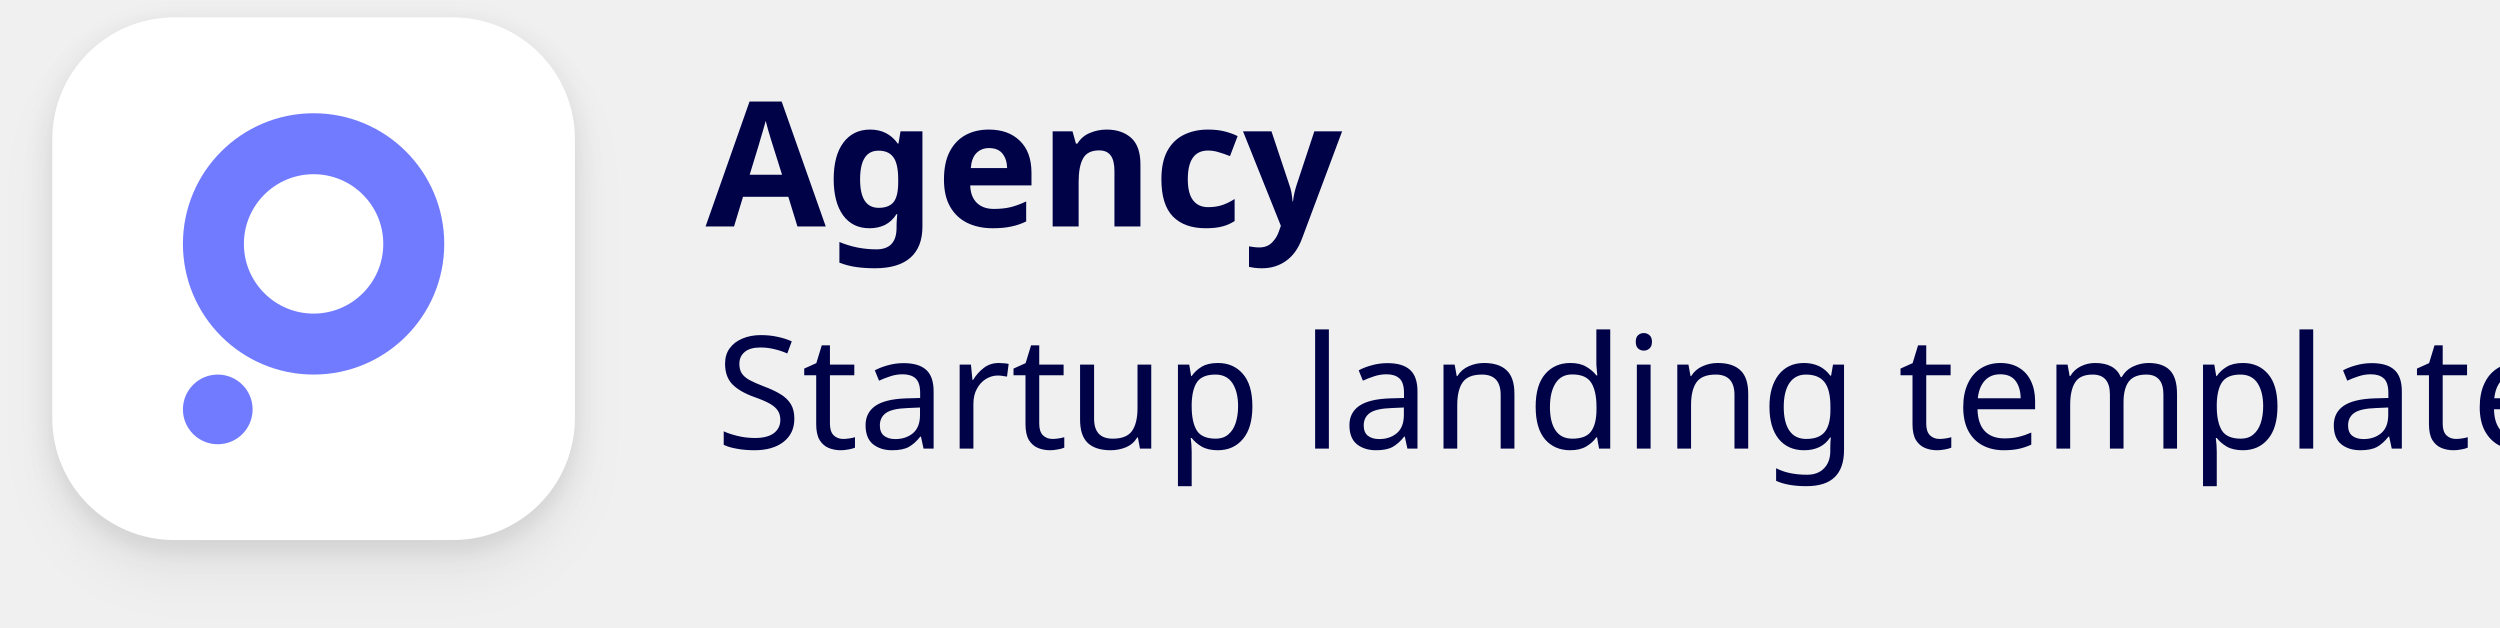
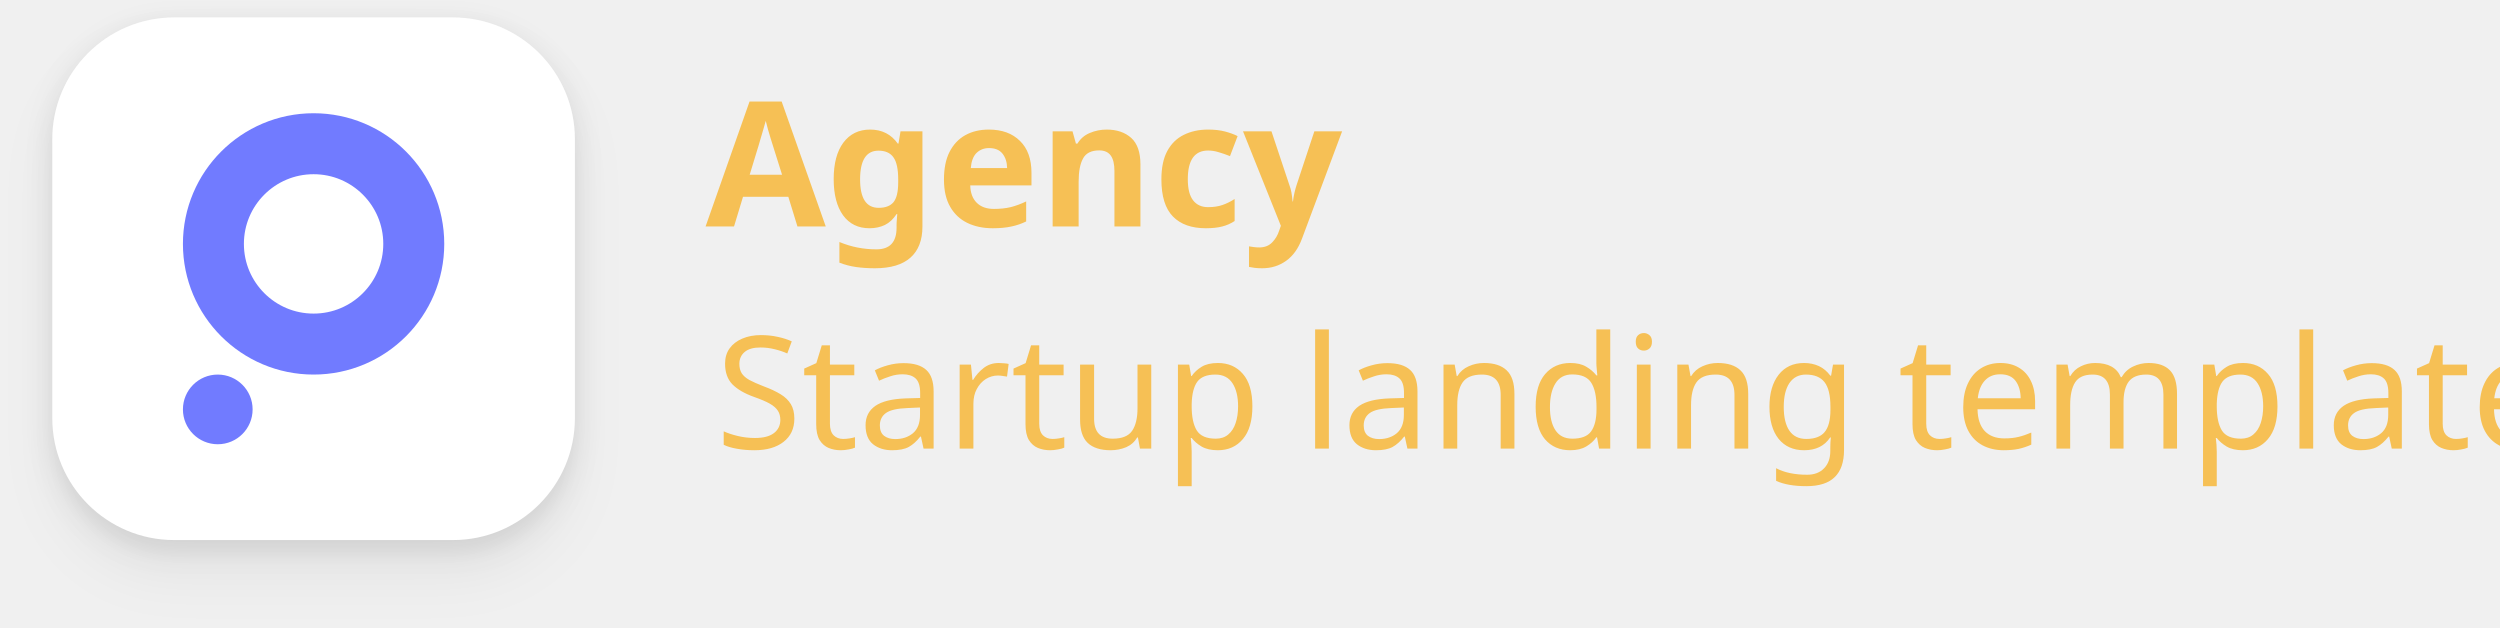
<svg xmlns="http://www.w3.org/2000/svg" xmlns:xlink="http://www.w3.org/1999/xlink" width="287" height="72">
  <defs>
    <linearGradient x1="50%" y1="0%" x2="50%" y2="100%" id="c">
      <stop stop-color="#FFF" stop-opacity=".5" offset="0%" />
      <stop stop-color="#FFF" stop-opacity="0" offset="100%" />
    </linearGradient>
    <rect id="b" x="0" y="0" width="60" height="60" rx="14" />
    <filter x="-18.3%" y="-11.7%" width="136.7%" height="136.7%" filterUnits="objectBoundingBox" id="a">
      <feOffset dy="4" in="SourceAlpha" result="shadowOffsetOuter1" />
      <feGaussianBlur stdDeviation="3" in="shadowOffsetOuter1" result="shadowBlurOuter1" />
      <feColorMatrix values="0 0 0 0 0 0 0 0 0 0 0 0 0 0 0 0 0 0 0.05 0" in="shadowBlurOuter1" result="shadowMatrixOuter1" />
      <feOffset dy="1" in="SourceAlpha" result="shadowOffsetOuter2" />
      <feGaussianBlur stdDeviation="1.5" in="shadowOffsetOuter2" result="shadowBlurOuter2" />
      <feColorMatrix values="0 0 0 0 0 0 0 0 0 0 0 0 0 0 0 0 0 0 0.1 0" in="shadowBlurOuter2" result="shadowMatrixOuter2" />
      <feMerge>
        <feMergeNode in="shadowMatrixOuter1" />
        <feMergeNode in="shadowMatrixOuter2" />
      </feMerge>
    </filter>
    <filter x="-10.8%" y="-4.2%" width="121.7%" height="121.7%" filterUnits="objectBoundingBox" id="d">
      <feOffset dy="1" in="SourceAlpha" result="shadowOffsetInner1" />
      <feComposite in="shadowOffsetInner1" in2="SourceAlpha" operator="arithmetic" k2="-1" k3="1" result="shadowInnerInner1" />
      <feColorMatrix values="0 0 0 0 1 0 0 0 0 1 0 0 0 0 1 0 0 0 0.1 0" in="shadowInnerInner1" />
    </filter>
  </defs>
  <g fill="none" fill-rule="evenodd">
-     <text font-family="DMSans-Bold, DM Sans" font-size="20" font-weight="bold" fill="#000248" transform="translate(6 2)">
+     <text font-family="DMSans-Bold, DM Sans" font-size="20" font-weight="bold" fill="#F6C055" transform="translate(6 2)">
      <tspan x="75" y="24">Agency</tspan>
      <tspan x="76.16" y="49.5" font-family="DMSans-Regular, DM Sans" font-size="18" font-weight="normal">Startup landing template</tspan>
    </text>
    <g transform="translate(6 2)">
      <use fill="#000" filter="url(#a)" xlink:href="#b" />
      <use fill="#FFF" xlink:href="#b" />
      <use fill-opacity=".1" fill="url(#c)" style="mix-blend-mode:overlay" xlink:href="#b" />
      <use fill="#000" filter="url(#d)" xlink:href="#b" />
    </g>
    <g transform="translate(21 13)">
      <circle stroke="#717BFF" stroke-width="7" cx="15" cy="15" r="11.5" />
      <circle fill="#717BFF" cx="4" cy="34" r="4" />
    </g>
  </g>
</svg>
